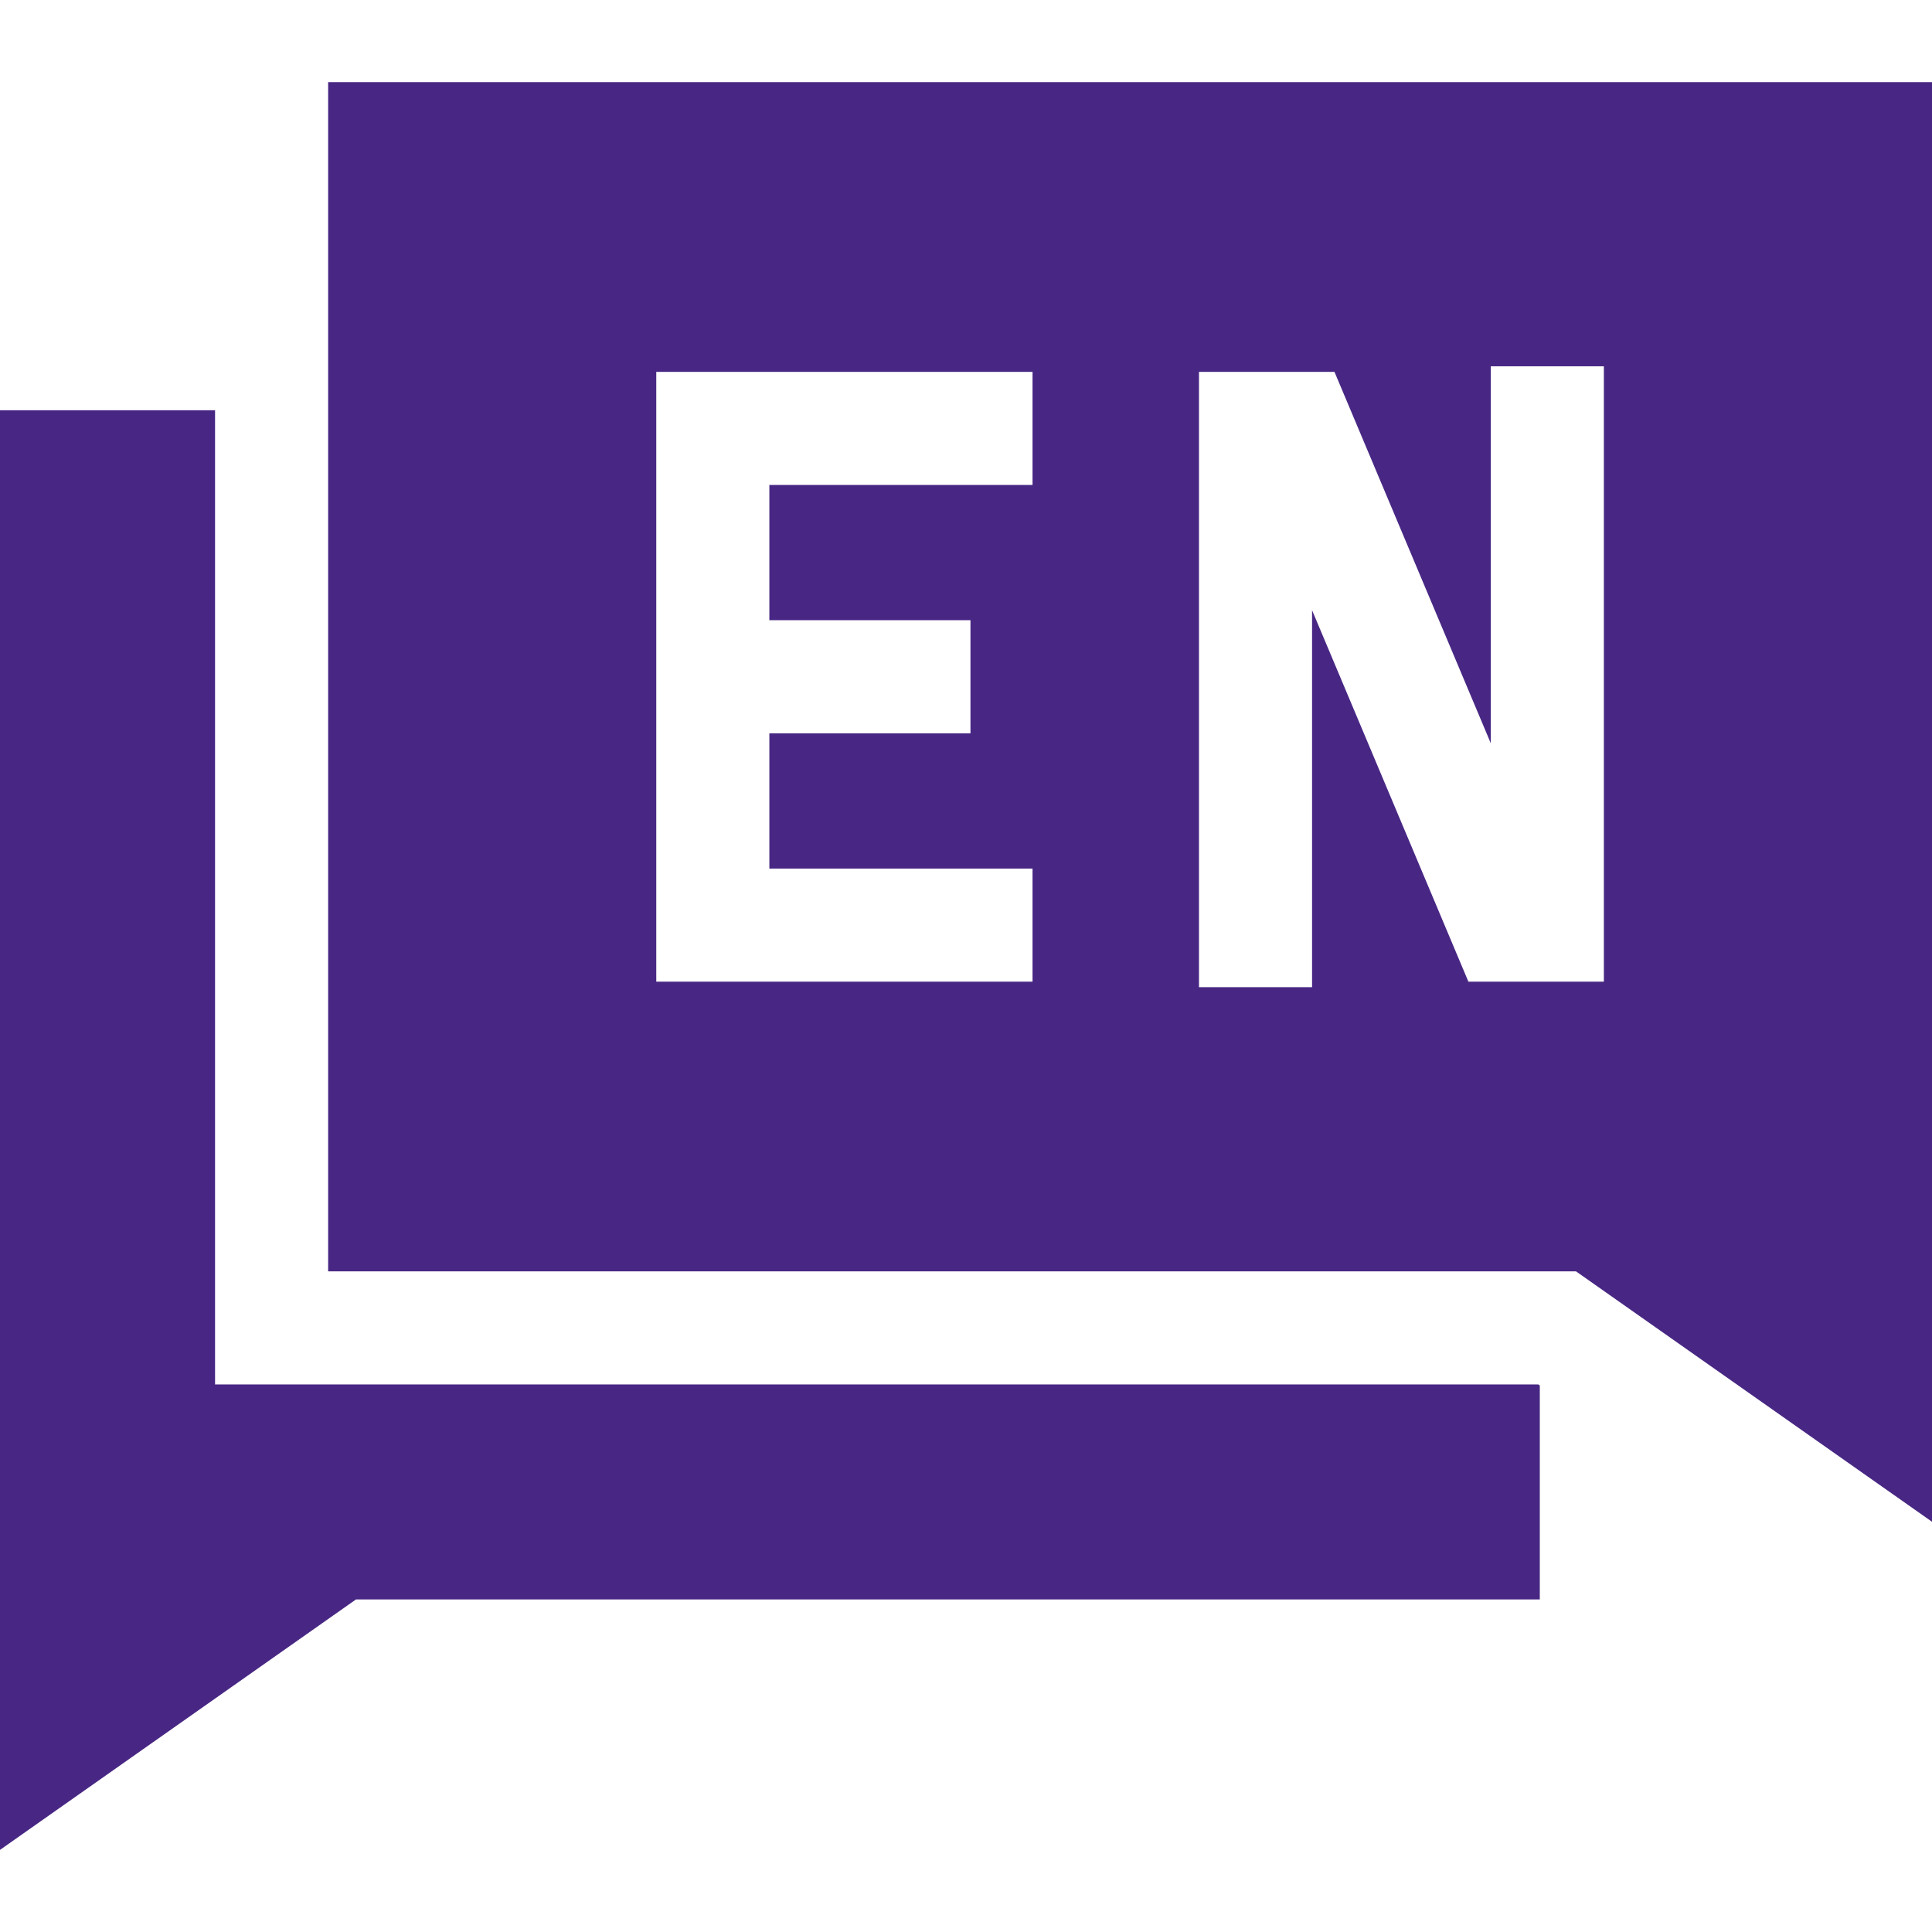
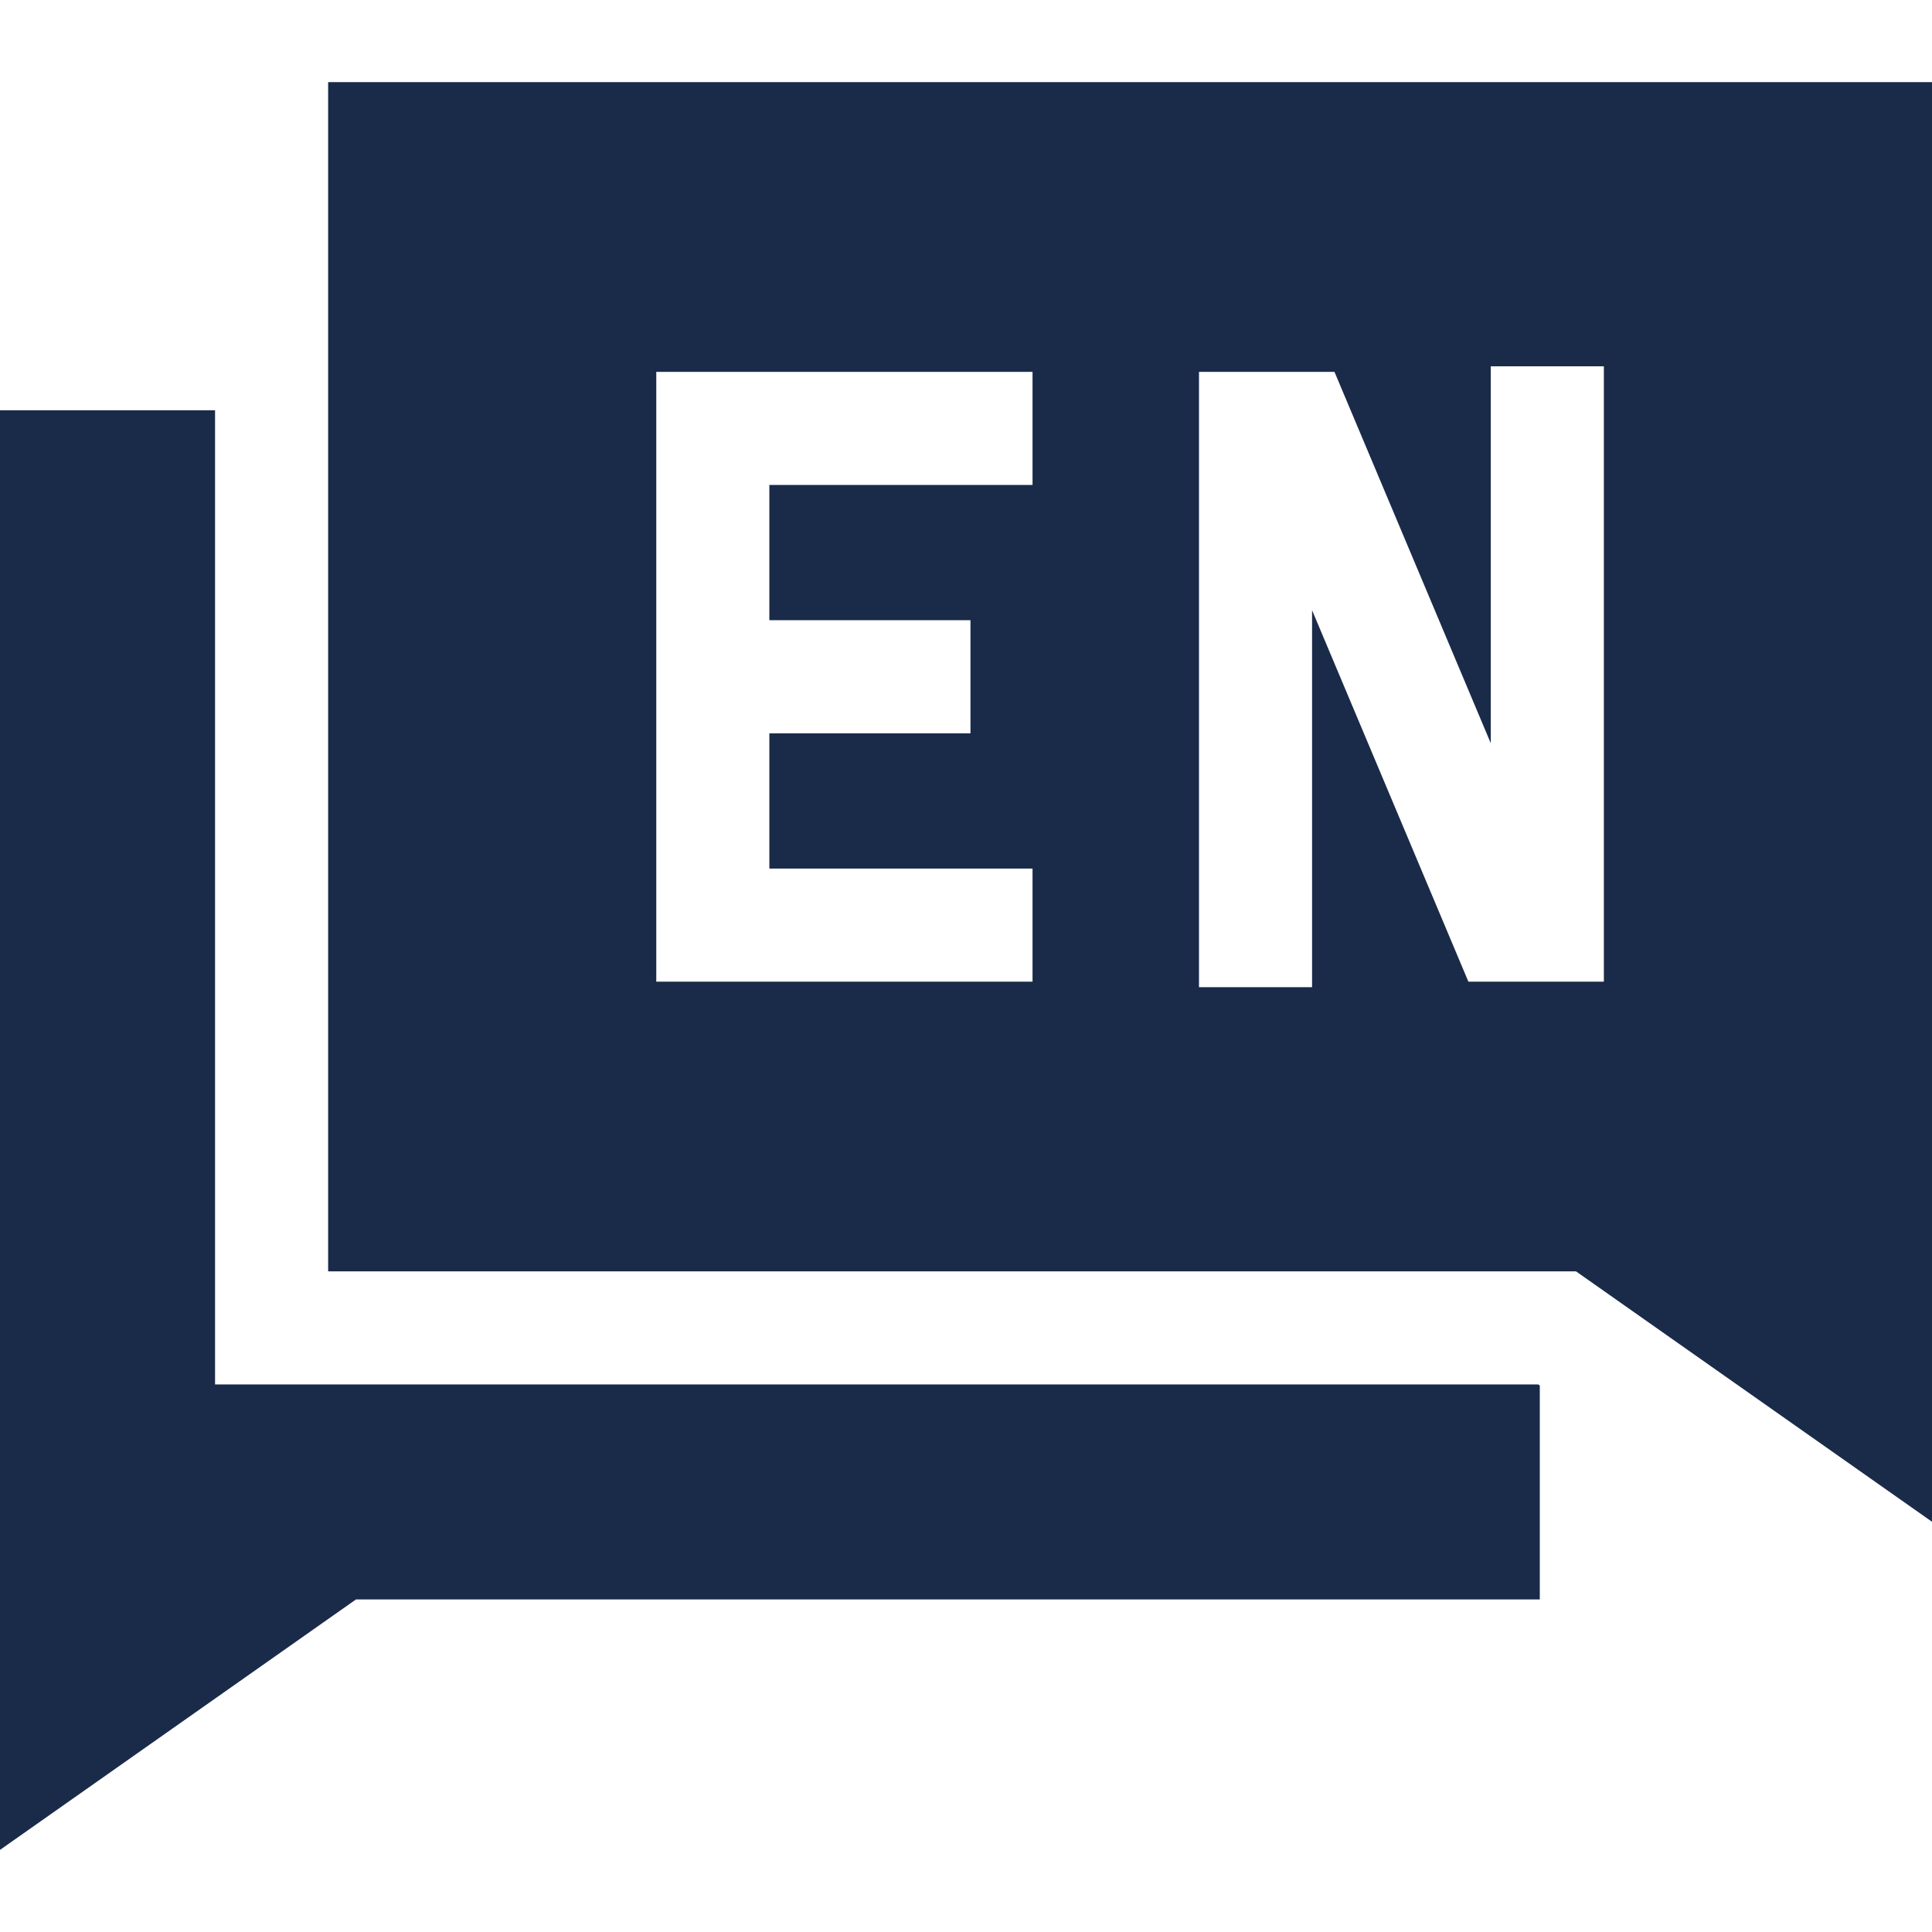
<svg xmlns="http://www.w3.org/2000/svg" width="32" height="32" viewBox="0 0 32 32" fill="none">
-   <path d="M3.562 22.931V6.795H0V30.64L5.896 26.492H25.504V22.948L25.479 22.931H3.562Z" fill="#482784" />
-   <path d="M5.435 21.058H26.104L32 25.205V1.36H5.435V21.058ZM19.859 6.159H22.103L24.692 12.311V6.067H26.565V16.259H24.321L21.732 10.107V16.351H19.859V6.159ZM10.87 6.159H17.102V8.032H12.743V10.272H16.074V12.146H12.743V14.386H17.102V16.259H10.87V6.159Z" fill="#482784" />
+   <path d="M3.562 22.931V6.795H0V30.64L5.896 26.492H25.504V22.948L25.479 22.931H3.562Z" fill="#1A2B49" />
+   <path d="M5.435 21.058H26.104L32 25.205V1.36H5.435V21.058ZM19.859 6.159H22.103L24.692 12.311V6.067H26.565V16.259H24.321L21.732 10.107V16.351H19.859V6.159ZM10.87 6.159H17.102V8.032H12.743V10.272H16.074V12.146H12.743V14.386H17.102V16.259H10.87V6.159Z" fill="#1A2B49" />
</svg>
